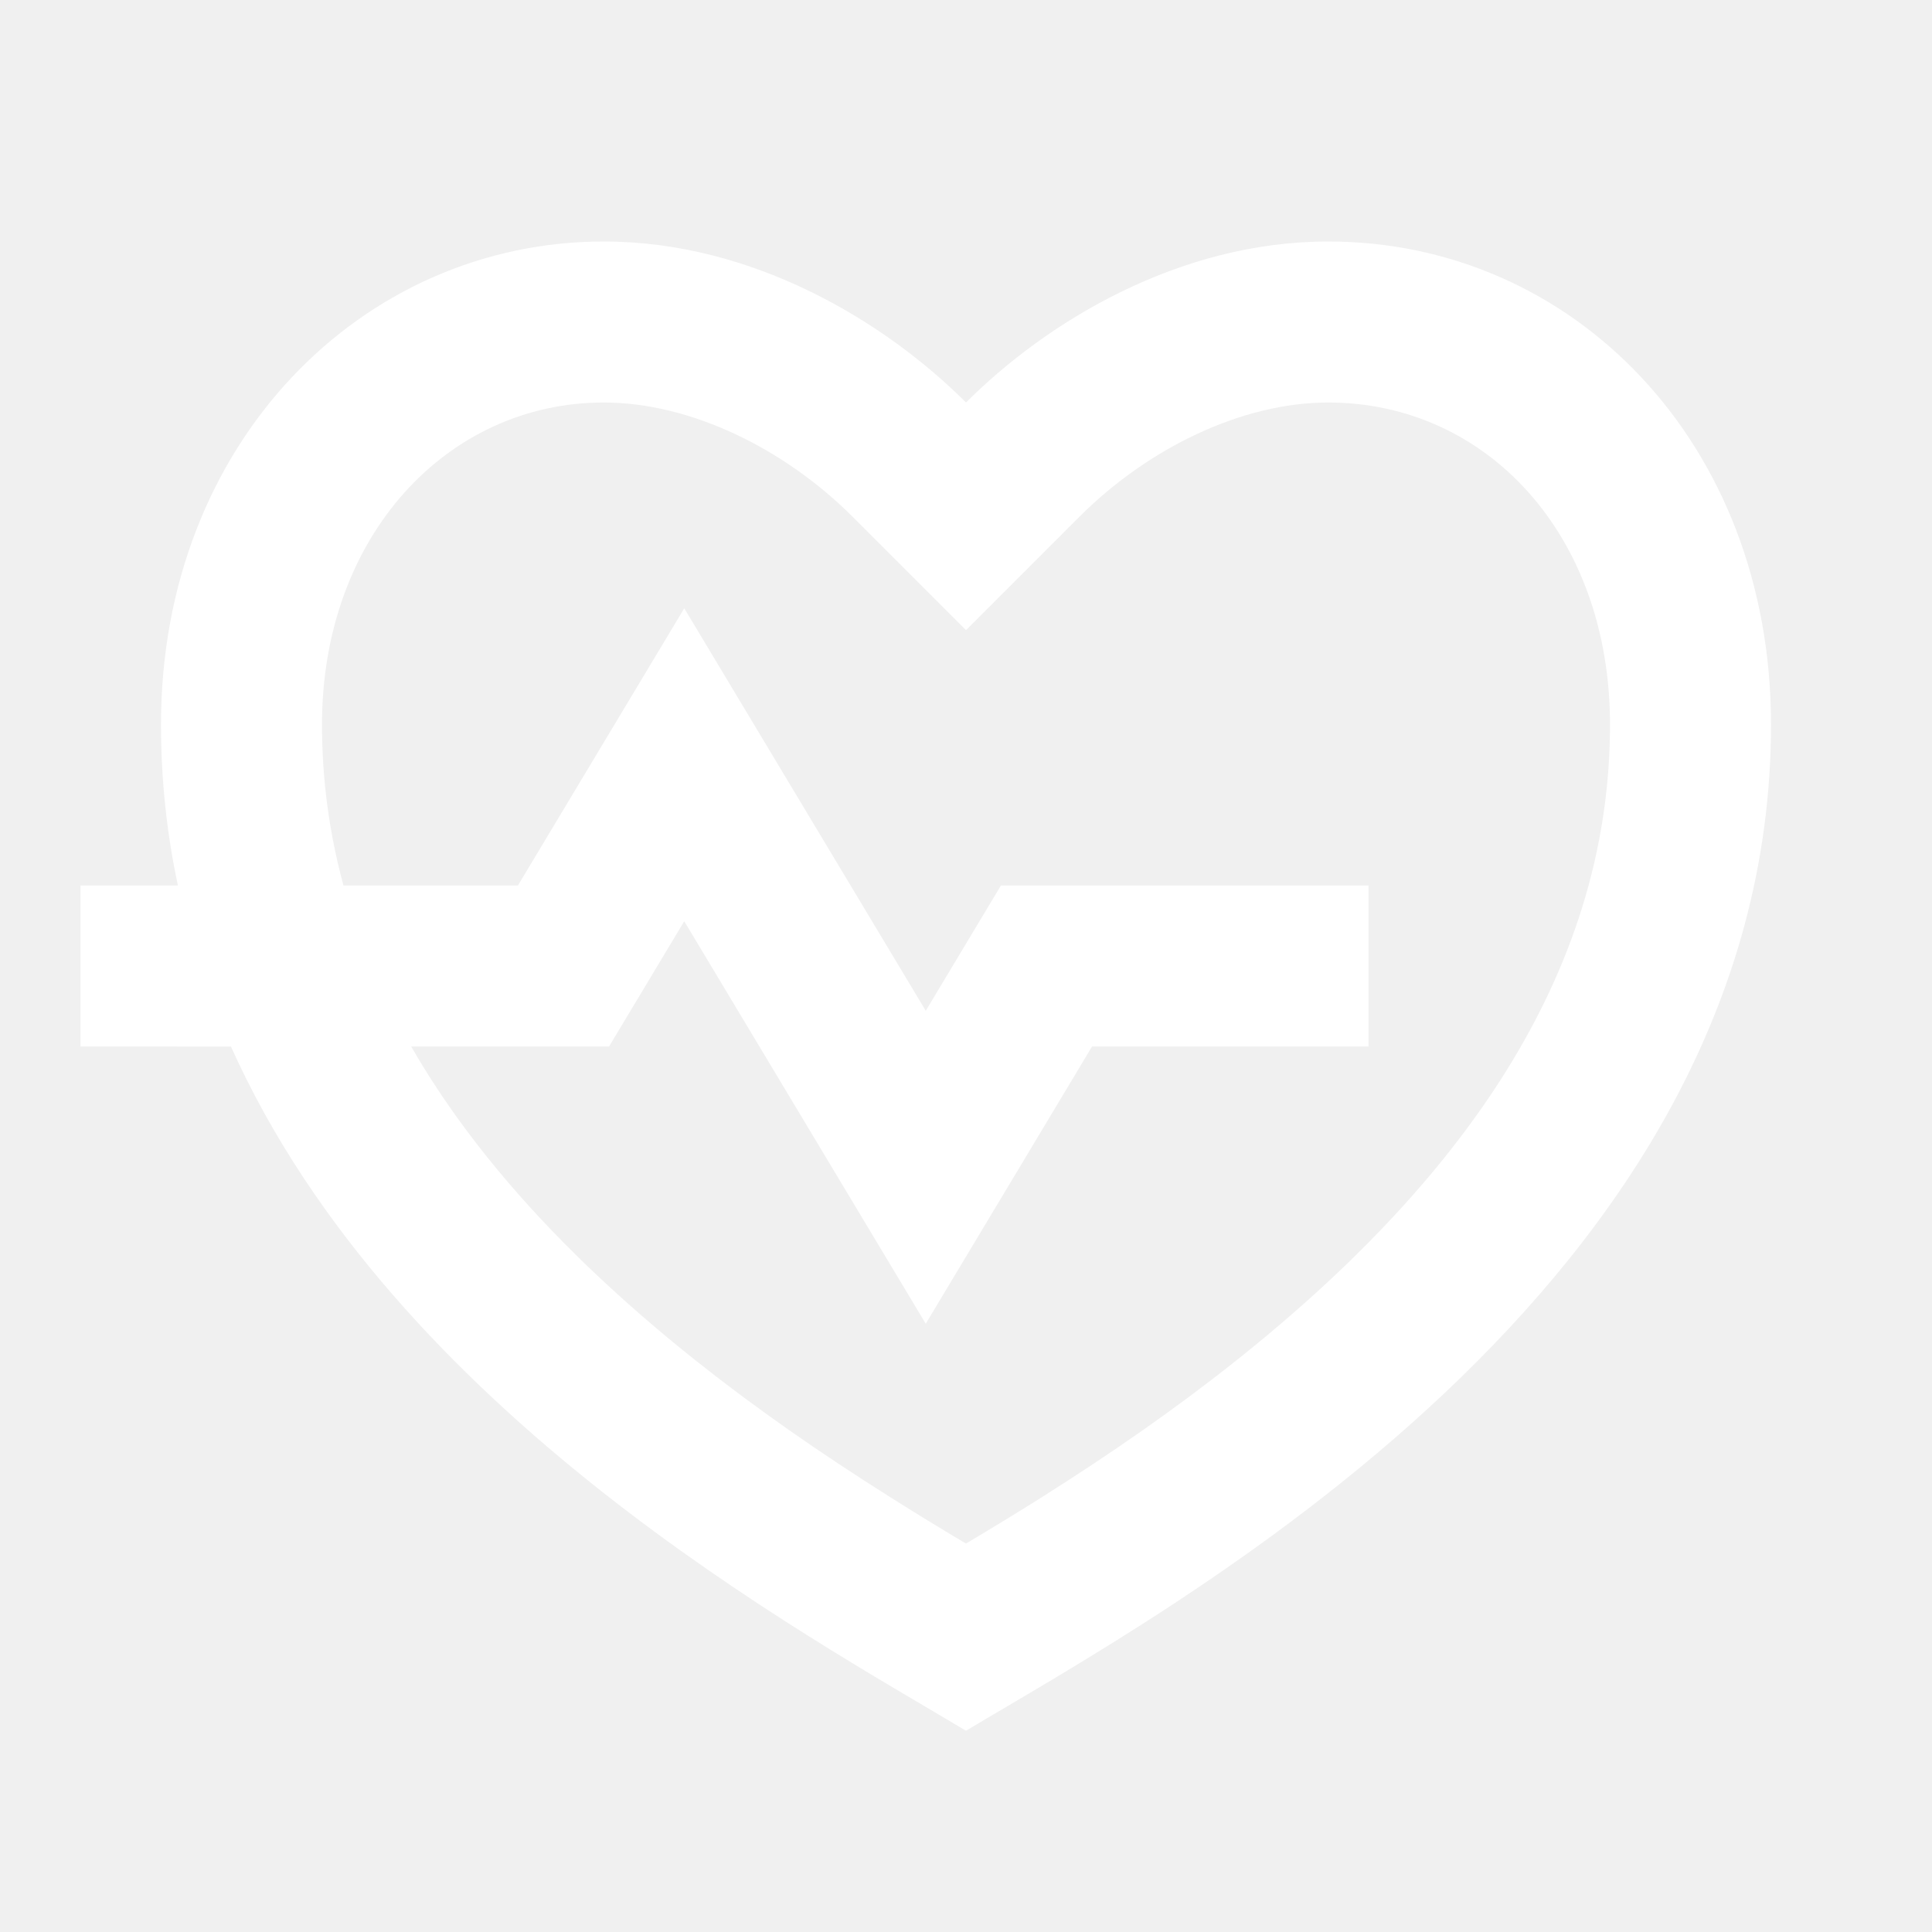
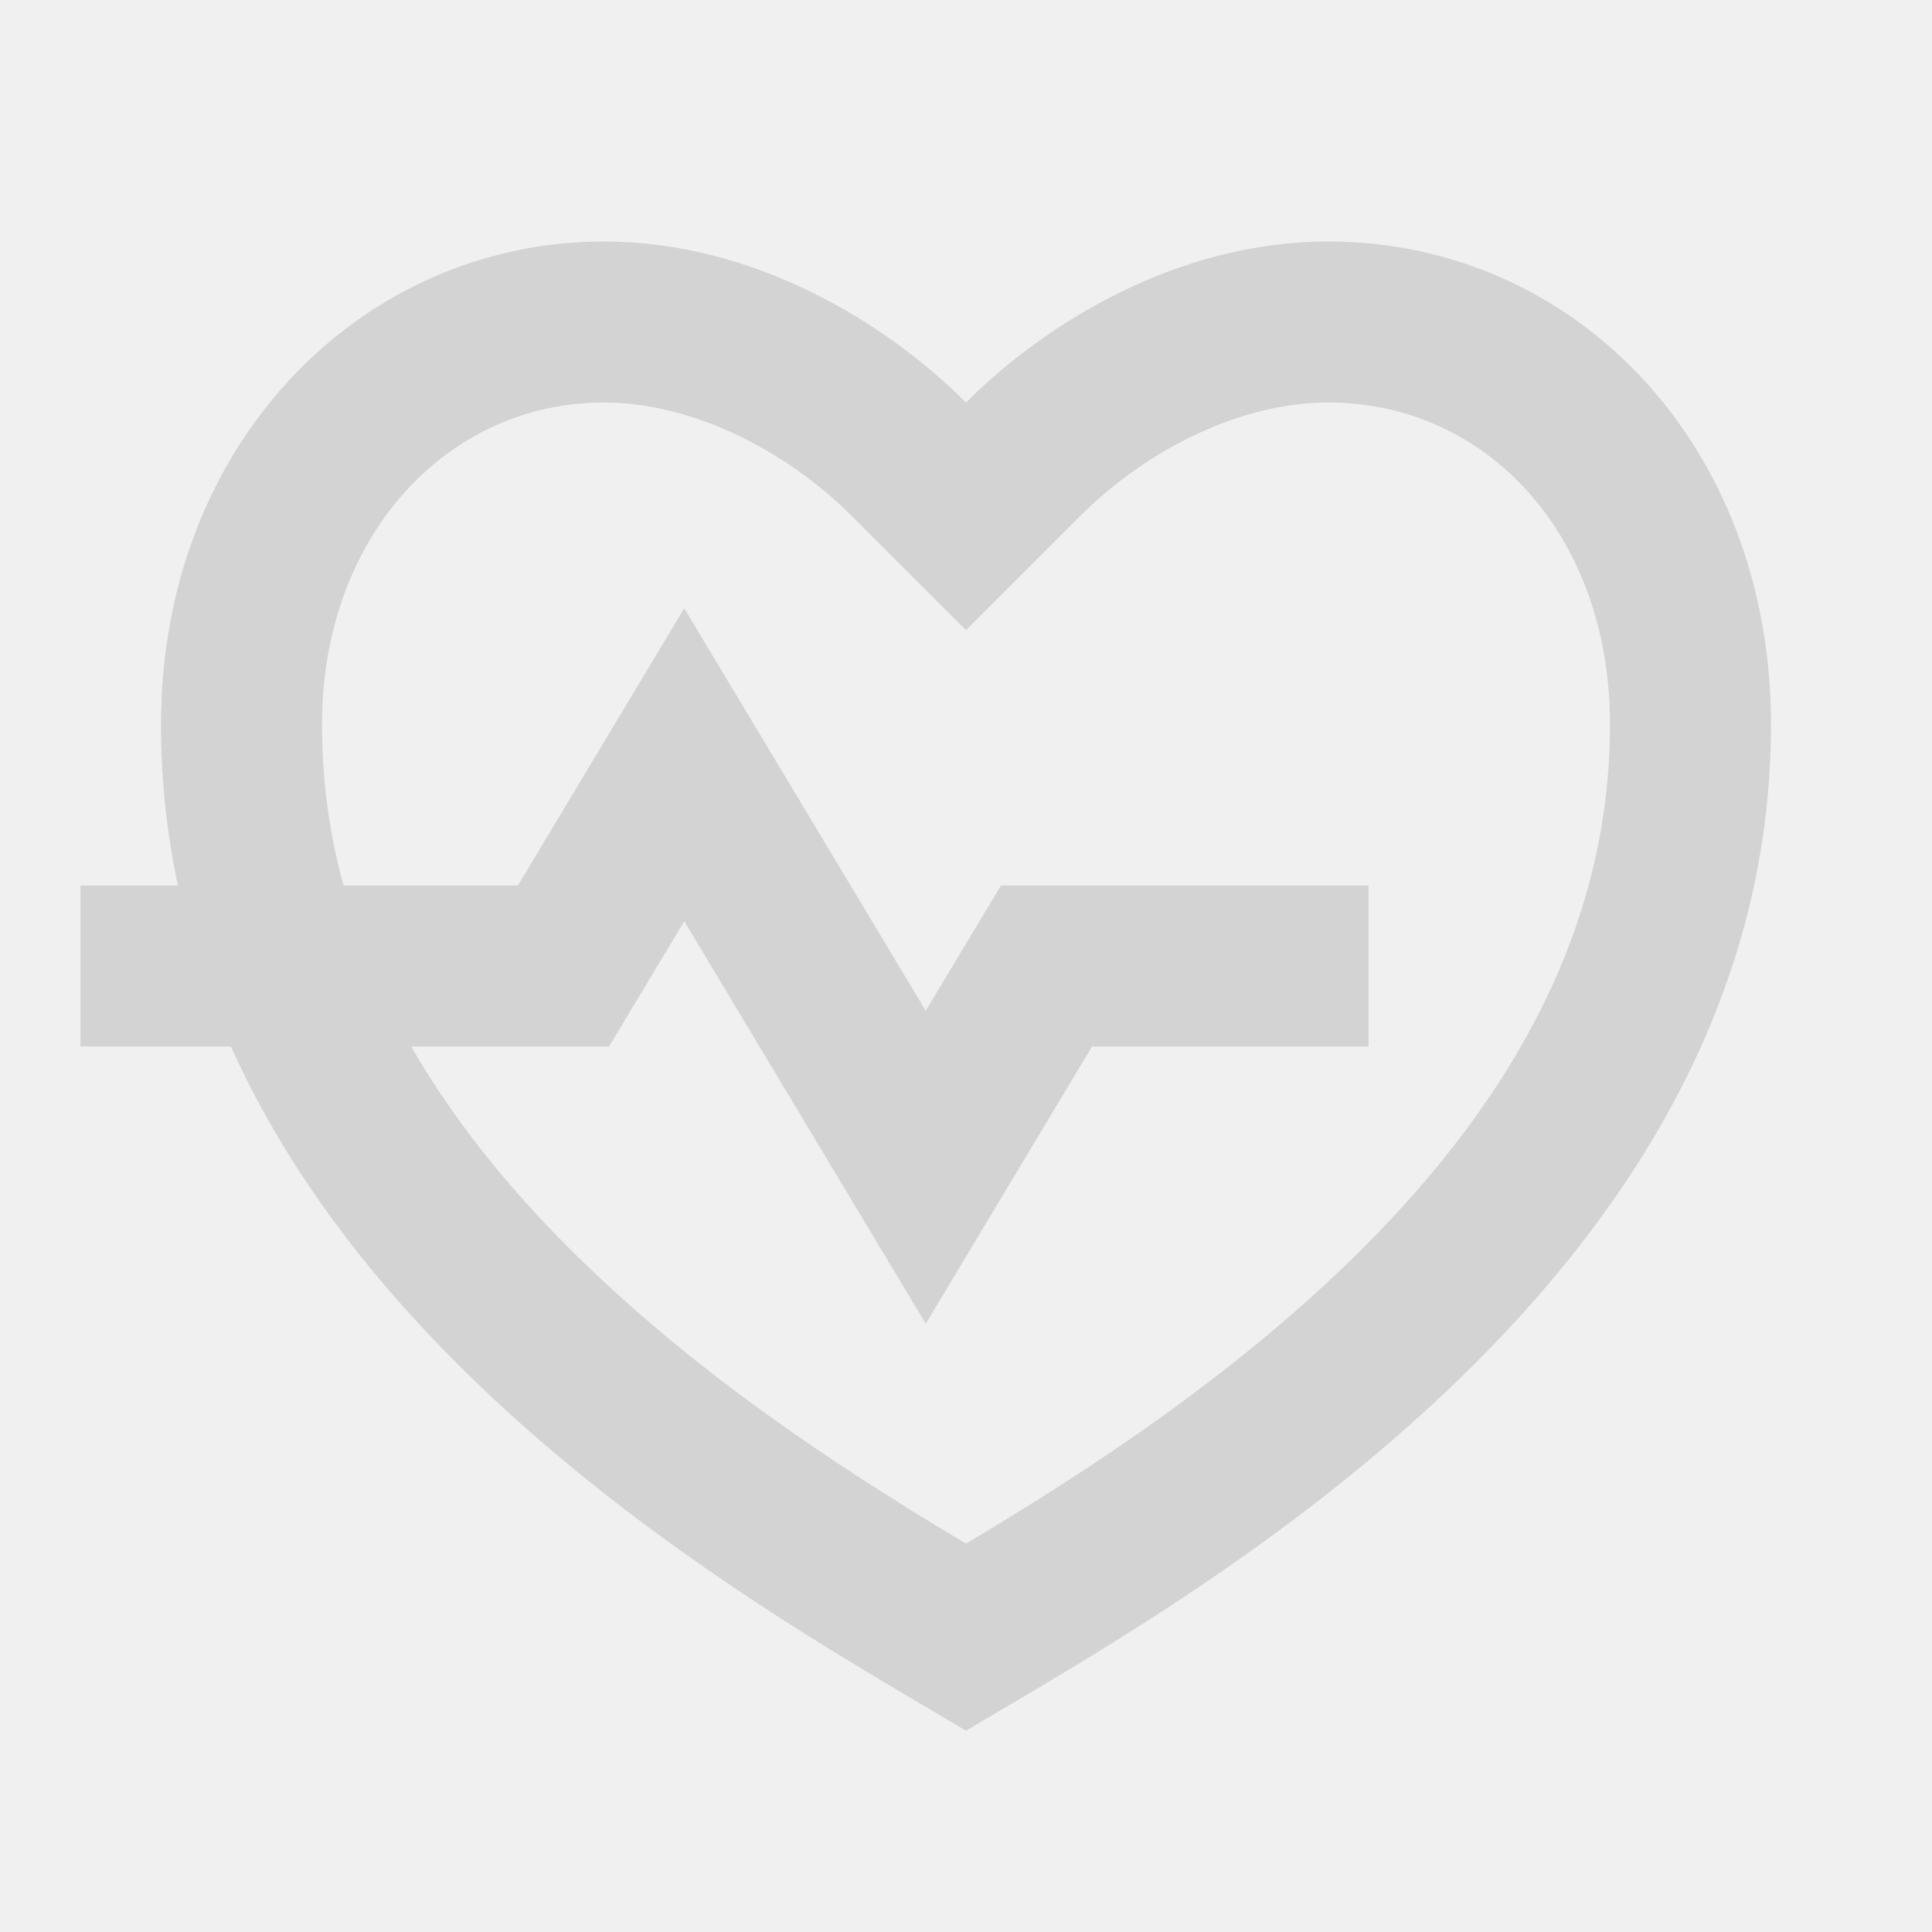
<svg xmlns="http://www.w3.org/2000/svg" width="800px" height="800px" viewBox="0 0 24 24">
  <g>
    <path fill="none" d="M0 0H24V24H0z" />
-     <path d="M16.5 3C19.538 3 22 5.5 22 9c0 7-7.5 11-10 12.5-1.977-1.186-7.083-3.937-9.131-8.499L1 13v-2h1.21C2.074 10.364 2 9.698 2 9c0-3.5 2.5-6 5.5-6C9.36 3 11 4 12 5c1-1 2.64-2 4.5-2zm0 2c-1.076 0-2.24.57-3.086 1.414L12 7.828l-1.414-1.414C9.74 5.57 8.576 5 7.5 5 5.56 5 4 6.656 4 9c0 .685.09 1.352.267 2h2.167L8.5 7.556l3 5L12.434 11H17v2h-3.434L11.5 16.444l-3-5L7.566 13H5.108c.79 1.374 1.985 2.668 3.537 3.903.745.592 1.54 1.145 2.421 1.7.299.189.595.37.934.572.339-.202.635-.383.934-.571.881-.556 1.676-1.109 2.42-1.701C18.335 14.533 20 11.943 20 9c0-2.36-1.537-4-3.5-4z" fill="#ffffff" />
+     <path d="M16.5 3C19.538 3 22 5.5 22 9c0 7-7.5 11-10 12.5-1.977-1.186-7.083-3.937-9.131-8.499L1 13v-2h1.21C2.074 10.364 2 9.698 2 9c0-3.5 2.5-6 5.5-6C9.36 3 11 4 12 5c1-1 2.64-2 4.5-2zm0 2c-1.076 0-2.24.57-3.086 1.414L12 7.828l-1.414-1.414C9.74 5.57 8.576 5 7.5 5 5.56 5 4 6.656 4 9c0 .685.09 1.352.267 2h2.167L8.5 7.556l3 5L12.434 11H17v2h-3.434L11.5 16.444l-3-5L7.566 13H5.108c.79 1.374 1.985 2.668 3.537 3.903.745.592 1.54 1.145 2.421 1.7.299.189.595.37.934.572.339-.202.635-.383.934-.571.881-.556 1.676-1.109 2.42-1.701C18.335 14.533 20 11.943 20 9c0-2.36-1.537-4-3.5-4z" fill="lightgrey" />
  </g>
</svg>
